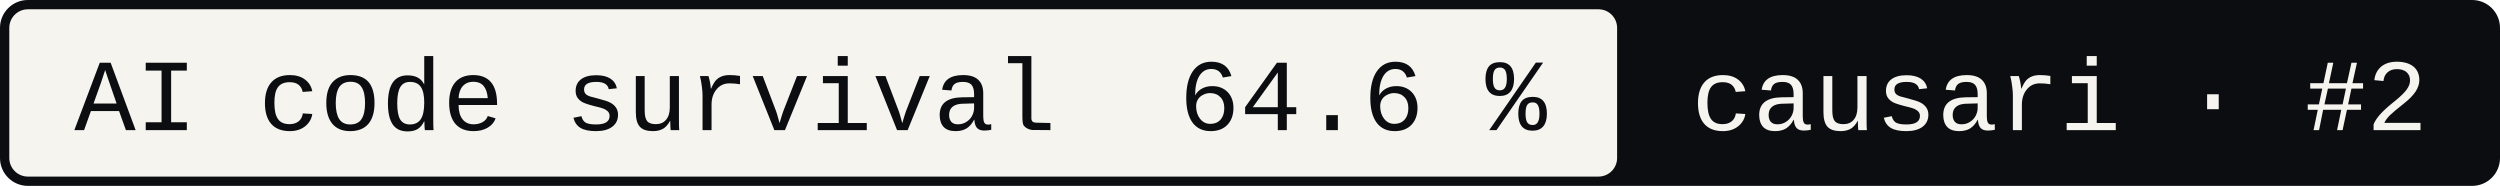
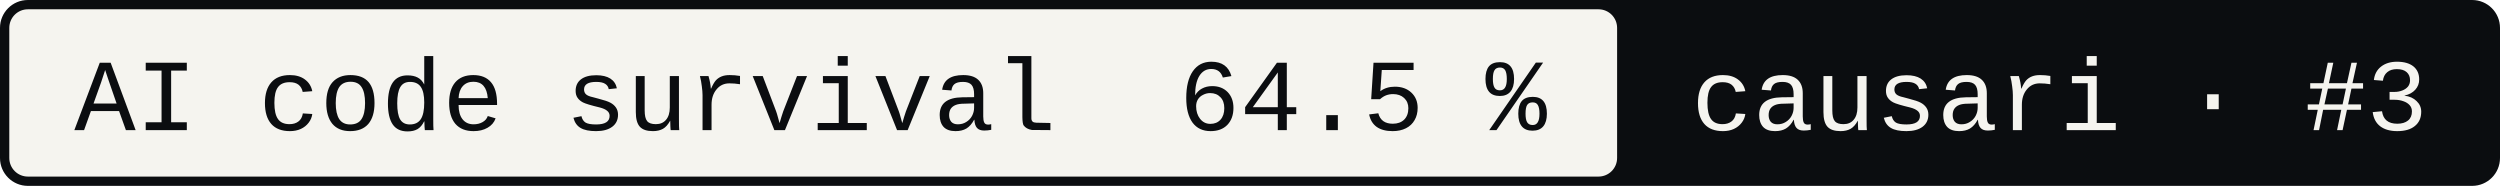
- <svg xmlns="http://www.w3.org/2000/svg" width="269" height="20" viewBox="0 0 269 20" role="img" aria-label="ray-project/ray: In Survival Report #2 (2026-09-23, method v2): 311,207 of 481,400 lines introduced by 797 AI-tagged commits are still at HEAD, 64.6 %. causari.dev">
+ <svg xmlns="http://www.w3.org/2000/svg" width="269" height="20" viewBox="0 0 269 20" role="img" aria-label="ray-project/ray: In Survival Report #3 (2026-09-28, method v3): 319,321 of 495,301 lines introduced by 814 AI-tagged commits are still at HEAD, 64.5 %. causari.dev">
  <rect width="269" height="20" rx="3" fill="#0b0d10" />
  <rect x="1" y="1" width="173" height="18" rx="2" fill="#f5f4ef" />
  <g font-family="ui-monospace,'JetBrains Mono','SF Mono','Cascadia Mono',Menlo,Consolas,'Liberation Mono',monospace" font-size="11" text-rendering="geometricPrecision">
-     <text x="8" y="14" fill="#0b0d10" textLength="158" lengthAdjust="spacingAndGlyphs" xml:space="preserve">AI code survival  64.6 %</text>
-     <text x="182" y="14" fill="#f5f4ef" textLength="79" lengthAdjust="spacingAndGlyphs" xml:space="preserve">causari · #2</text>
+     <text x="8" y="14" fill="#0b0d10" textLength="158" lengthAdjust="spacingAndGlyphs" xml:space="preserve">AI code survival  64.5 %</text>
+     <text x="182" y="14" fill="#f5f4ef" textLength="79" lengthAdjust="spacingAndGlyphs" xml:space="preserve">causari · #3</text>
  </g>
</svg>
